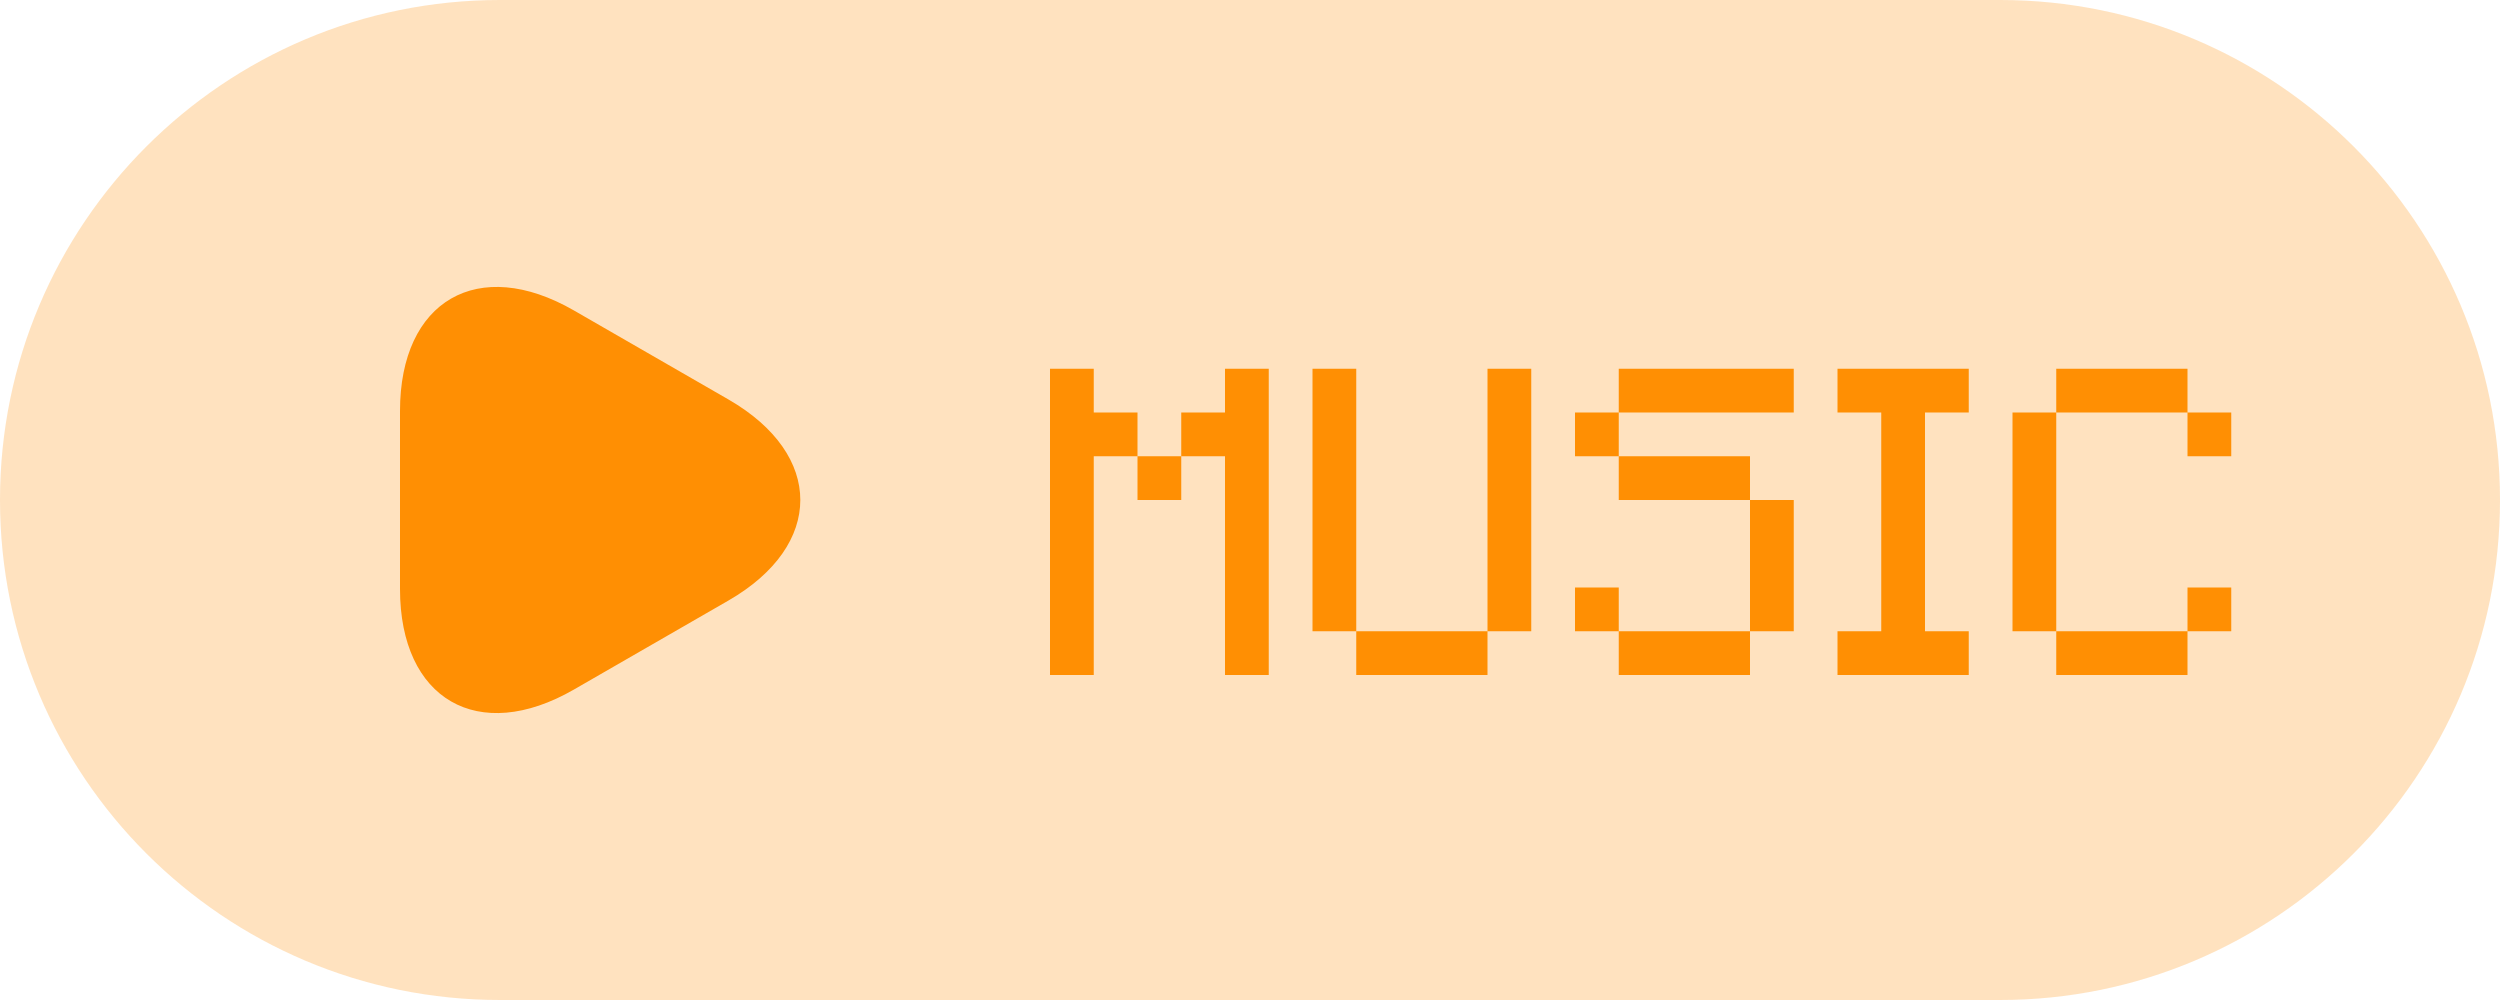
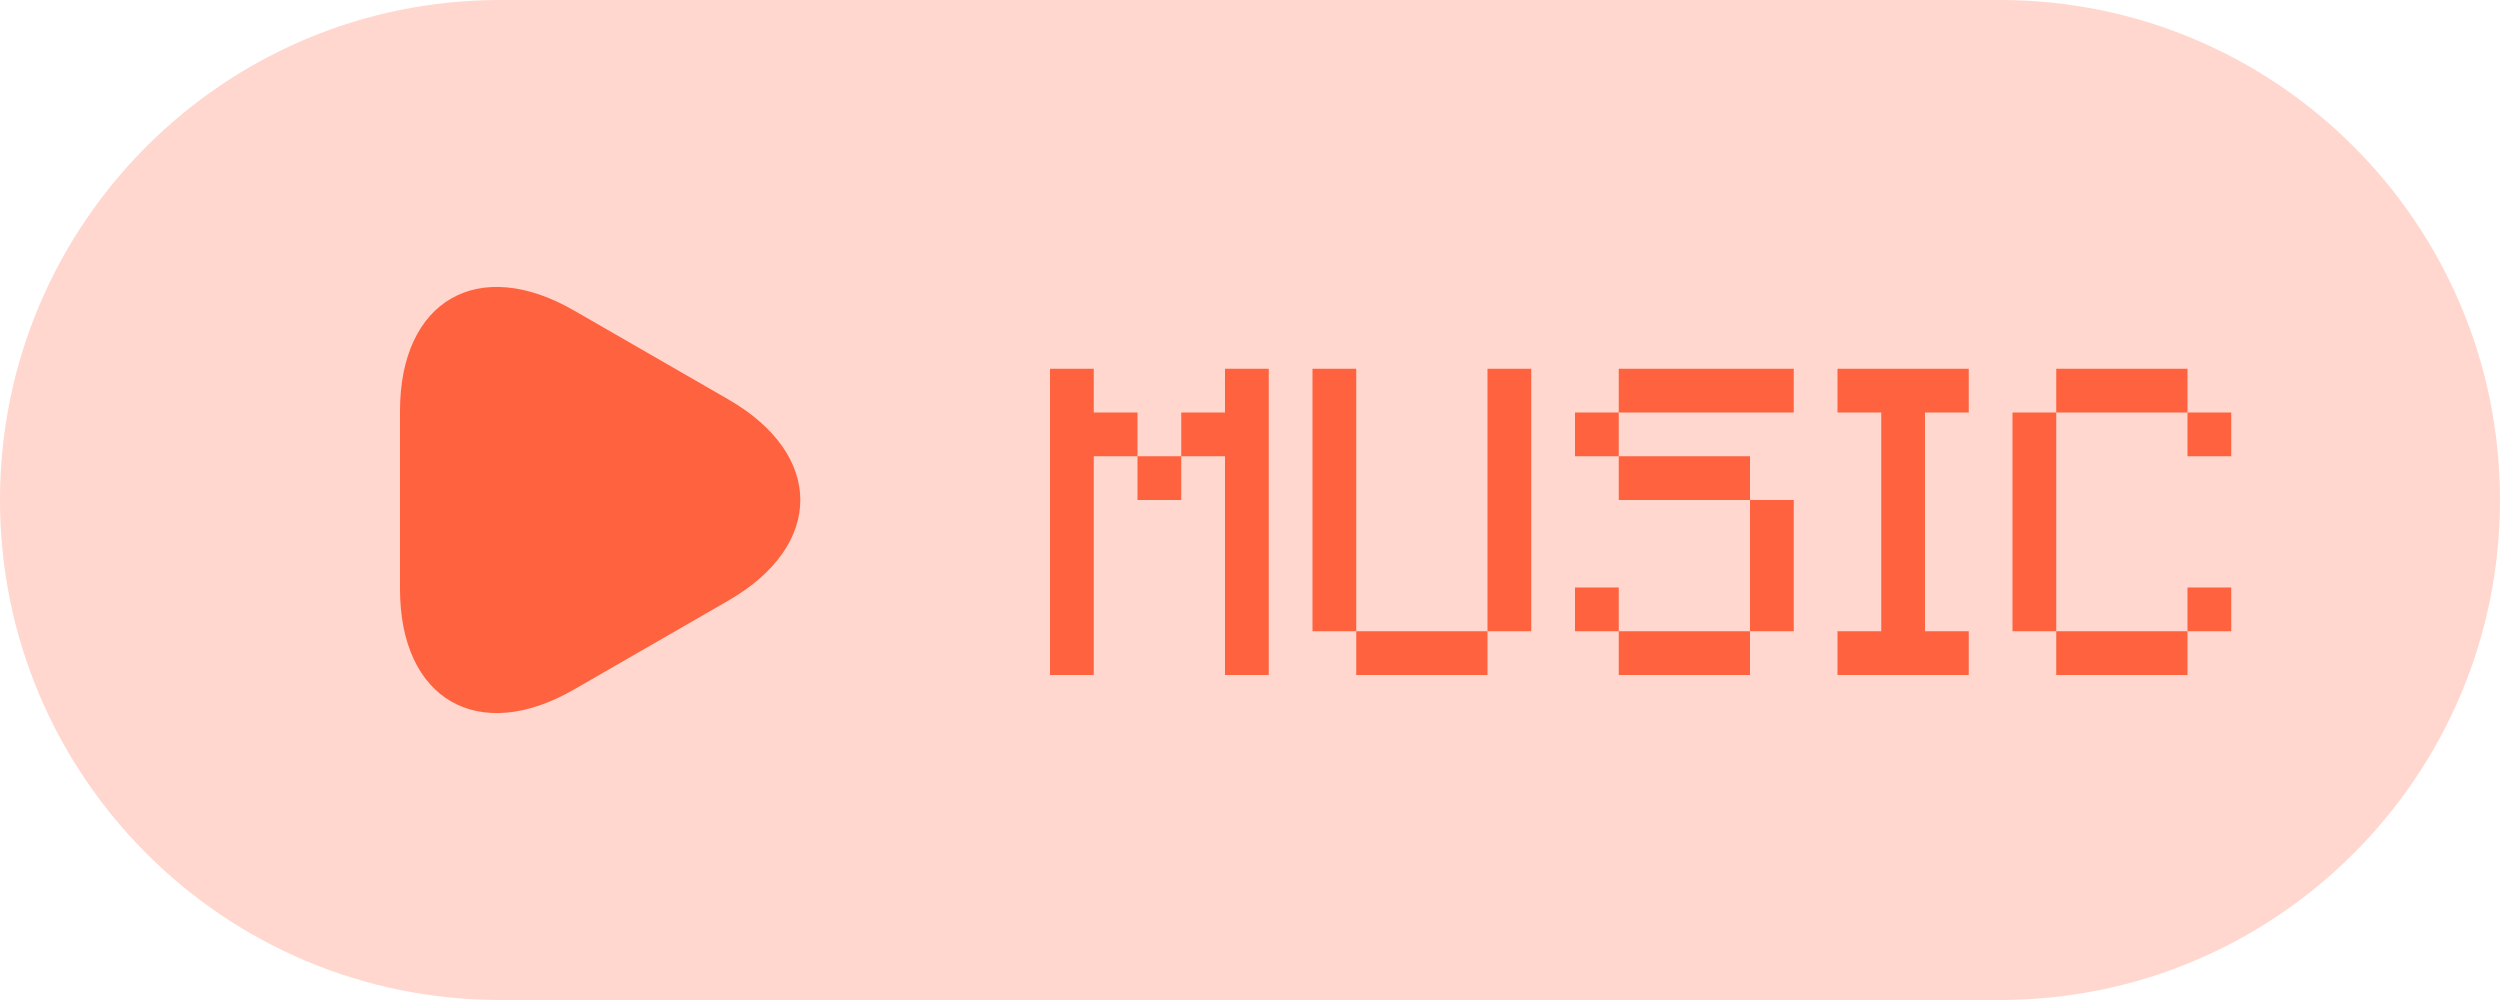
<svg xmlns="http://www.w3.org/2000/svg" width="100" height="40" viewBox="0 0 100 40" fill="none">
  <g filter="url(#filter0_b_133_310)">
-     <rect width="100" height="40" rx="20" transform="matrix(1 0 0 -1 0 40)" fill="#ff8f03" fill-opacity="0.25" />
+     <rect width="100" height="40" rx="20" transform="matrix(1 0 0 -1 0 40)" fill="#ff623e" fill-opacity="0.25" />
  </g>
-   <path d="M16 20V16.44C16 12.02 19.13 10.21 22.96 12.42L26.05 14.2L29.14 15.98C32.97 18.19 32.97 21.81 29.14 24.02L26.05 25.8L22.96 27.58C19.13 29.79 16 27.98 16 23.56V20Z" fill="#ff8f03" />
-   <path d="M45.5 20V18.25H47.25V20H45.5ZM42 27V14.75H43.75V16.5H45.5V18.25H43.75V27H42ZM49 27V18.25H47.25V16.5H49V14.75H50.75V27H49ZM54.25 27V25.25H59.5V27H54.25ZM52.5 25.25V14.75H54.25V25.25H52.5ZM59.5 25.25V14.75H61.25V25.25H59.5ZM64.75 27V25.25H70V27H64.75ZM63 25.25V23.5H64.75V25.25H63ZM70 25.25V20H71.75V25.25H70ZM64.75 20V18.25H70V20H64.75ZM63 18.25V16.5H64.75V18.25H63ZM64.75 16.5V14.75H71.75V16.5H64.75ZM73.5 27V25.25H75.25V16.5H73.5V14.75H78.75V16.5H77V25.25H78.75V27H73.5ZM82.25 27V25.25H87.5V27H82.25ZM87.5 25.25V23.5H89.25V25.25H87.5ZM80.5 25.25V16.5H82.25V25.25H80.5ZM87.5 18.25V16.5H89.25V18.25H87.5ZM82.25 16.5V14.75H87.5V16.5H82.25Z" fill="#ff8f03" />
+   <path d="M16 20V16.44C16 12.02 19.13 10.21 22.96 12.42L26.05 14.2L29.14 15.98C32.97 18.19 32.97 21.81 29.14 24.02L26.05 25.8L22.96 27.58C19.13 29.79 16 27.98 16 23.56V20Z" fill="#ff623e" />
+   <path d="M45.5 20V18.25H47.25V20H45.5ZM42 27V14.75H43.75V16.5H45.5V18.25H43.75V27H42ZM49 27V18.25H47.25V16.5H49V14.75H50.75V27H49ZM54.25 27V25.25H59.5V27H54.25ZM52.5 25.25V14.75H54.25V25.25H52.5ZM59.5 25.25V14.75H61.25V25.25H59.5ZM64.75 27V25.25H70V27H64.75ZM63 25.25V23.5H64.75V25.25H63ZM70 25.25V20H71.75V25.25H70ZM64.75 20V18.25H70V20H64.75ZM63 18.25V16.5H64.75V18.25H63ZM64.75 16.5V14.75H71.75V16.5H64.75ZM73.5 27V25.25H75.25V16.5H73.5V14.75H78.75V16.5H77V25.25H78.75V27H73.5ZM82.25 27V25.25H87.5V27H82.25ZM87.5 25.25V23.5H89.25V25.25H87.5ZM80.5 25.25V16.5H82.25V25.25H80.5ZM87.5 18.25V16.5H89.25V18.25H87.5ZM82.25 16.5V14.75H87.5V16.5H82.25Z" fill="#ff623e" />
  <defs>
    <filter id="filter0_b_133_310" x="-25" y="-25" width="150" height="90" filterUnits="userSpaceOnUse" color-interpolation-filters="sRGB">
      <feFlood flood-opacity="0" result="BackgroundImageFix" />
      <feGaussianBlur in="BackgroundImageFix" stdDeviation="12.5" />
      <feComposite in2="SourceAlpha" operator="in" result="effect1_backgroundBlur_133_310" />
      <feBlend mode="normal" in="SourceGraphic" in2="effect1_backgroundBlur_133_310" result="shape" />
    </filter>
  </defs>
</svg>
